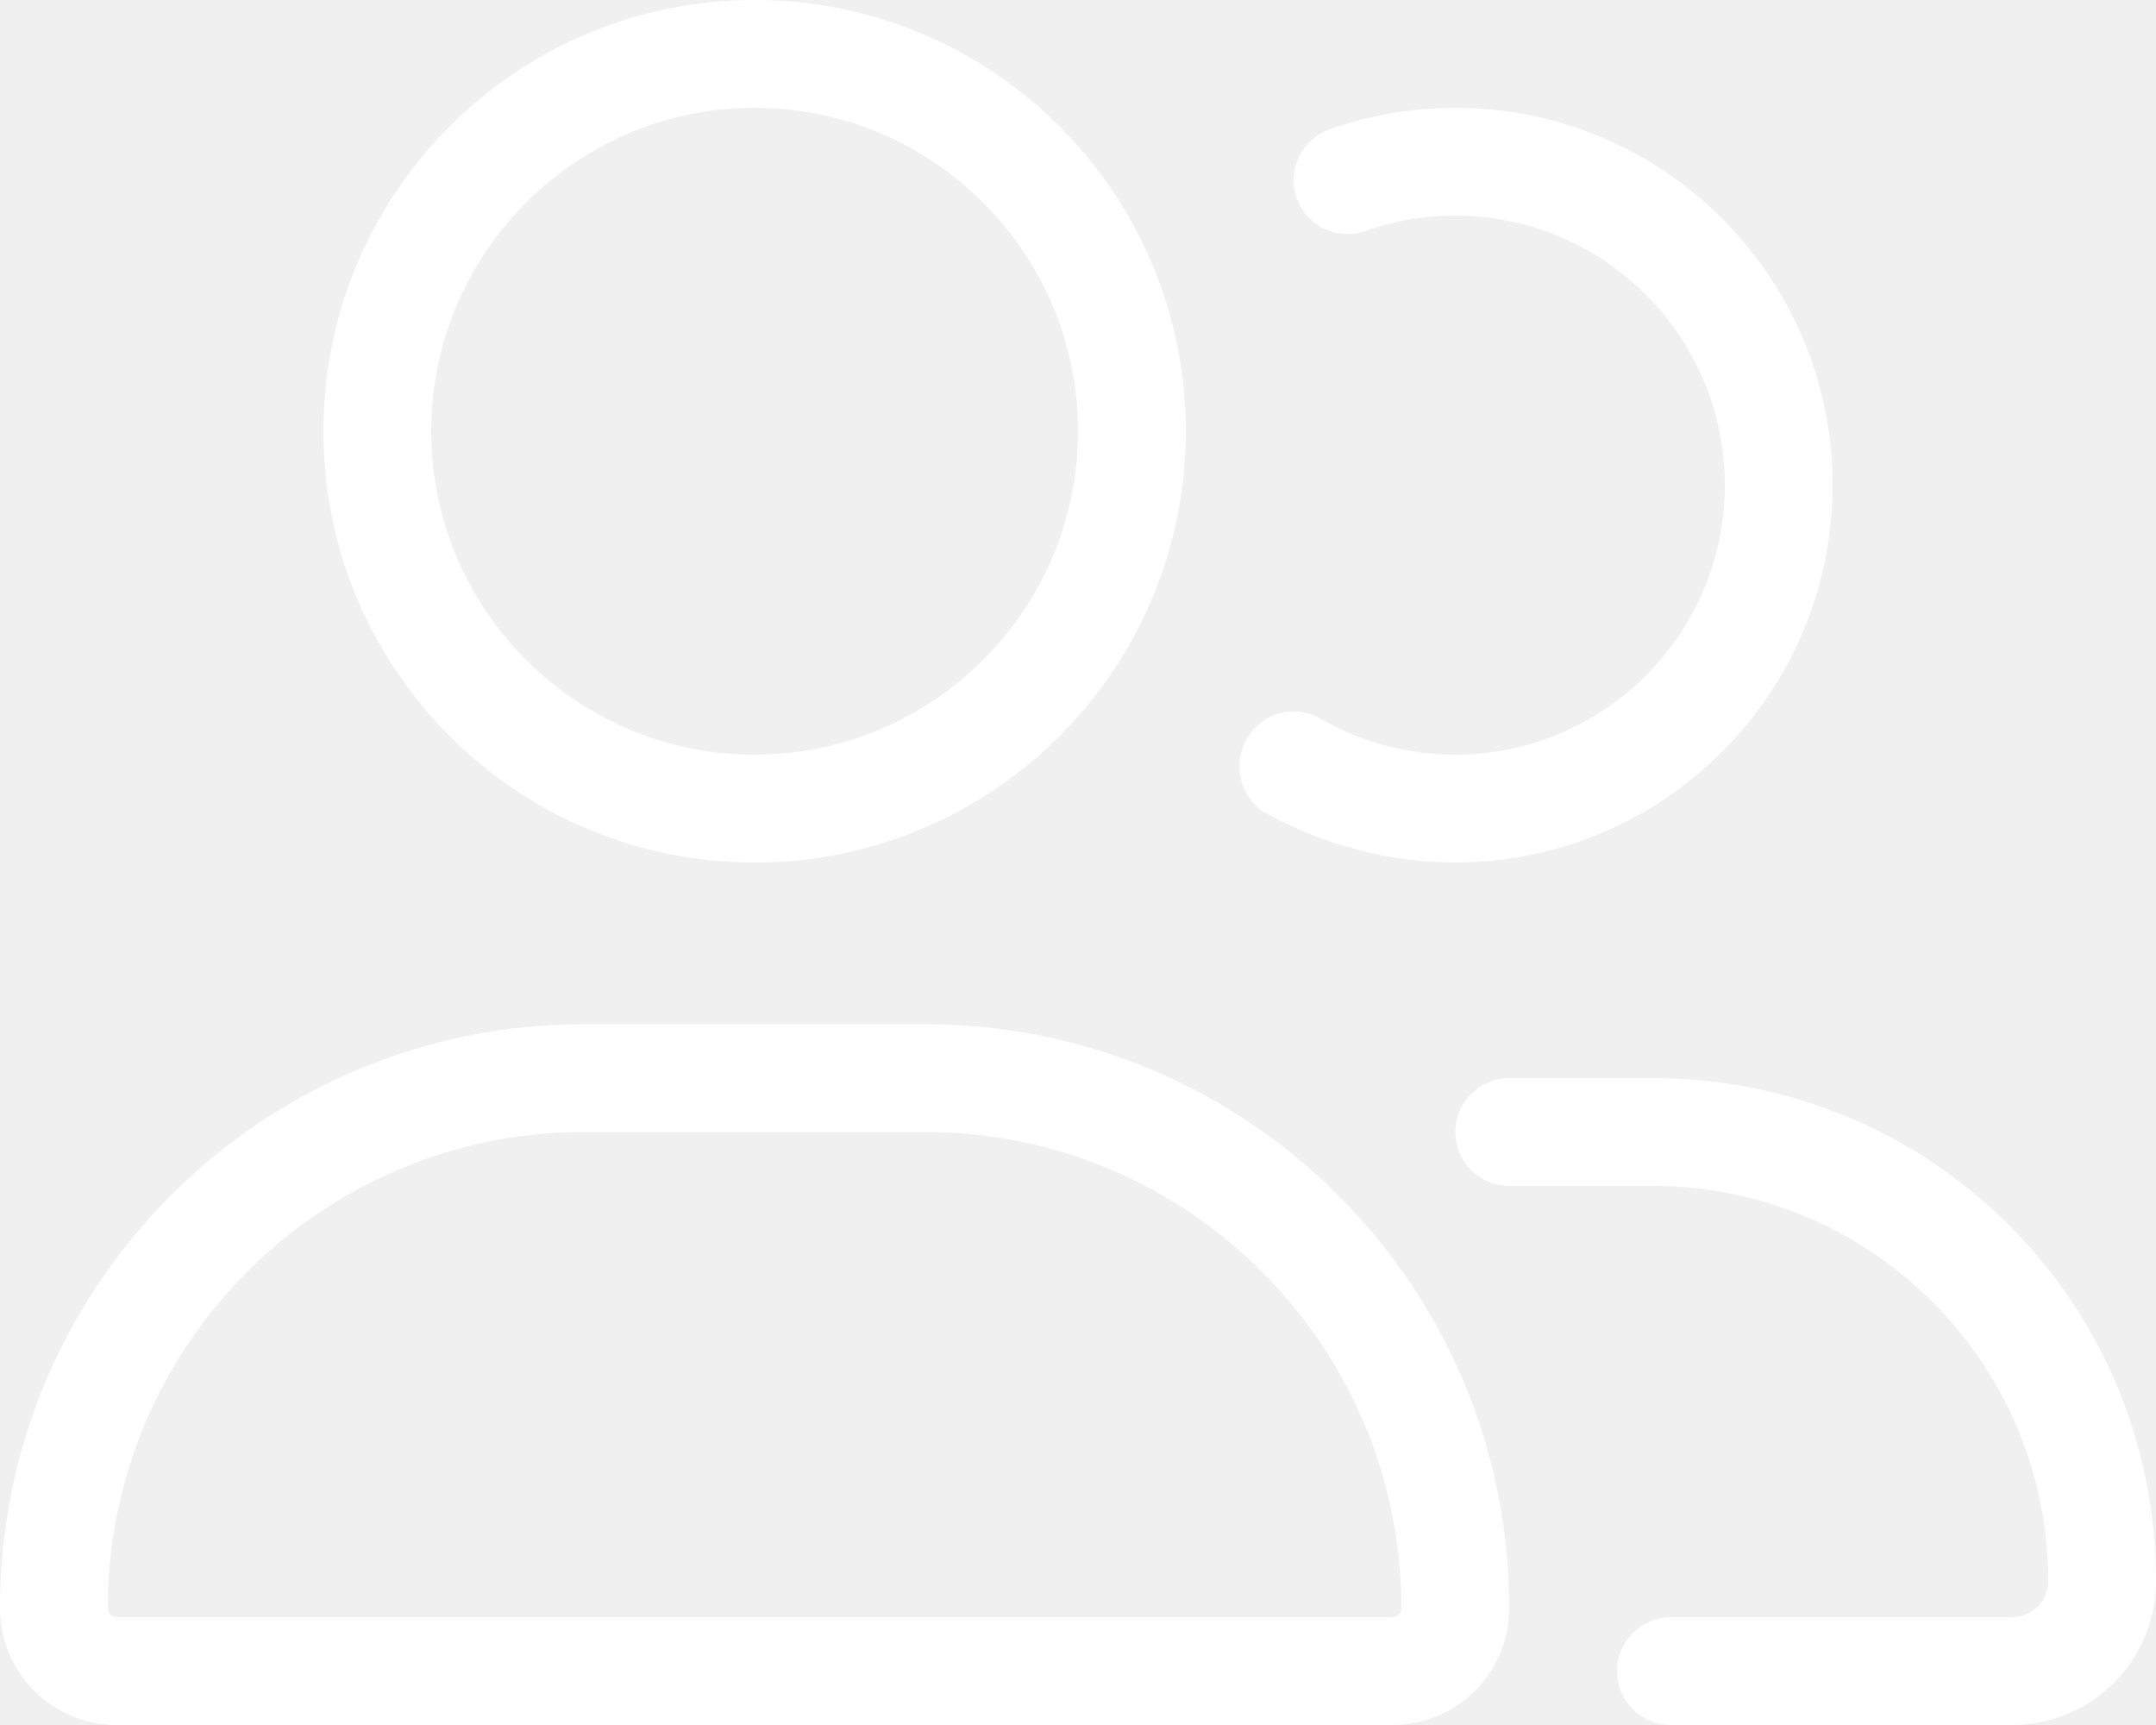
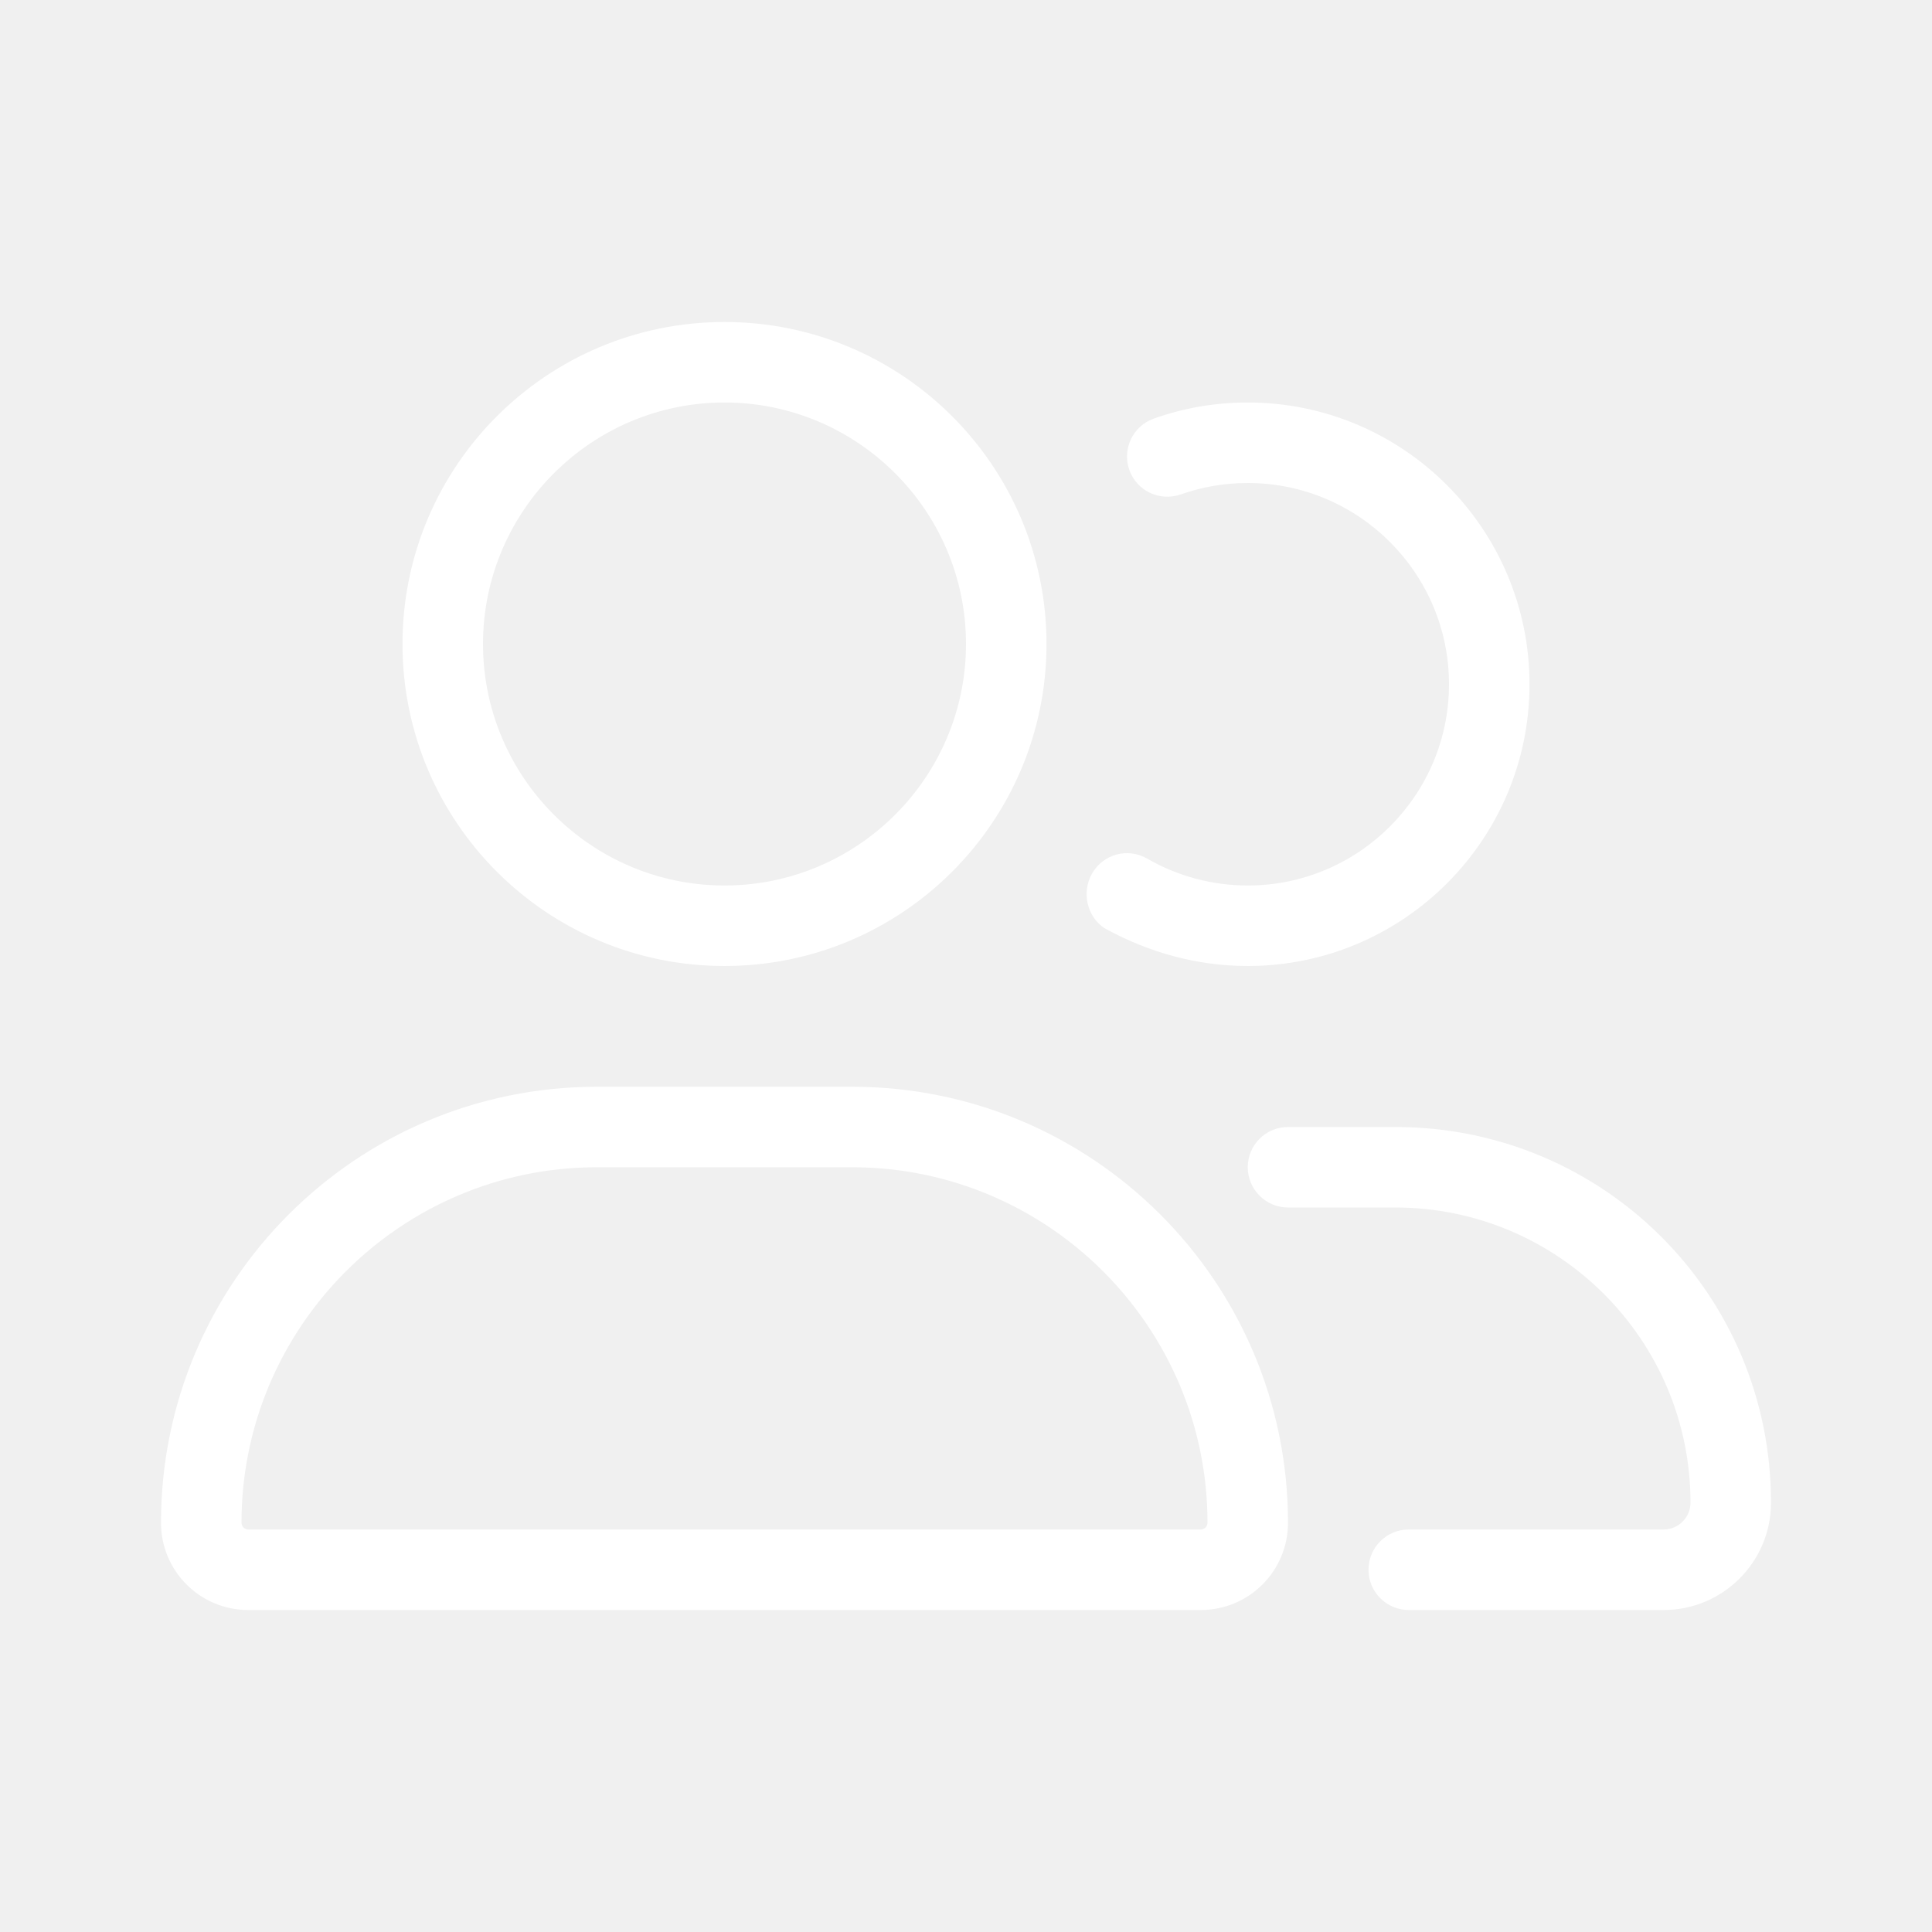
- <svg xmlns="http://www.w3.org/2000/svg" width="20" height="16" viewBox="0 0 20 16" fill="none">
-   <path d="M8.584 9.5H5.416C2.424 9.5 0 11.925 0 14.916C0 15.516 0.485 16 1.083 16H12.916C13.516 16 14 15.516 14 14.916C14 11.925 11.575 9.5 8.584 9.5ZM12.916 15H1.083C1.038 15 1 14.963 1 14.916C1 12.481 2.981 10.5 5.416 10.5H8.584C11.019 10.5 13 12.481 13 14.916C13 14.963 12.963 15 12.916 15ZM7 8C9.209 8 11 6.209 11 4C11 1.791 9.209 0 7 0C4.791 0 3 1.791 3 4C3 6.209 4.791 8 7 8ZM7 1C8.654 1 10 2.346 10 4C10 5.654 8.654 7 7 7C5.346 7 4 5.653 4 4C4 2.346 5.347 1 7 1ZM11.722 7.531C12.278 7.838 12.884 8 13.5 8C15.431 8 17 6.431 17 4.5C17 2.569 15.431 1 13.5 1C13.099 1 12.707 1.067 12.333 1.2C12.073 1.292 11.937 1.578 12.029 1.838C12.121 2.099 12.408 2.233 12.667 2.142C12.934 2.048 13.213 2 13.5 2C14.878 2 16 3.122 16 4.5C16 5.878 14.878 7 13.5 7C13.06 7 12.628 6.884 12.251 6.666C12.011 6.527 11.706 6.609 11.568 6.848C11.428 7.088 11.509 7.394 11.722 7.531ZM15.334 10H14C13.724 10 13.5 10.224 13.5 10.5C13.5 10.776 13.725 11 14 11H15.333C17.356 11 19 12.644 19 14.666C19 14.85 18.85 15 18.666 15H15.5C15.224 15 15 15.224 15 15.5C15 15.776 15.224 16 15.5 16H18.666C19.403 16 20 15.403 20 14.666C20 12.066 17.906 10 15.334 10Z" fill="white" />
+ <svg xmlns="http://www.w3.org/2000/svg" width="24" height="24" viewBox="0 0 24 24" fill="none">
+   <path d="M10.584 13.5H7.416C4.424 13.5 2 15.925 2 18.916C2 19.516 2.485 20 3.083 20H14.916C15.516 20 16 19.516 16 18.916C16 15.925 13.575 13.5 10.584 13.5ZM14.916 19H3.083C3.038 19 3 18.962 3 18.916C3 16.481 4.981 14.5 7.416 14.5H10.584C13.019 14.5 15 16.481 15 18.916C15 18.962 14.963 19 14.916 19ZM9 12C11.209 12 13 10.209 13 8C13 5.791 11.209 4 9 4C6.791 4 5 5.791 5 8C5 10.209 6.791 12 9 12ZM9 5C10.654 5 12 6.346 12 8C12 9.654 10.654 11 9 11C7.346 11 6 9.653 6 8C6 6.346 7.347 5 9 5ZM13.722 11.531C14.278 11.838 14.884 12 15.5 12C17.431 12 19 10.431 19 8.5C19 6.569 17.431 5 15.5 5C15.099 5 14.707 5.067 14.333 5.2C14.073 5.292 13.937 5.578 14.029 5.838C14.121 6.099 14.408 6.233 14.667 6.142C14.934 6.048 15.213 6 15.5 6C16.878 6 18 7.122 18 8.5C18 9.878 16.878 11 15.5 11C15.06 11 14.628 10.884 14.251 10.666C14.011 10.527 13.706 10.609 13.568 10.848C13.428 11.088 13.509 11.394 13.722 11.531ZM17.334 14H16C15.724 14 15.5 14.224 15.5 14.5C15.5 14.776 15.725 15 16 15H17.333C19.356 15 21 16.644 21 18.666C21 18.85 20.85 19 20.666 19H17.5C17.224 19 17 19.224 17 19.5C17 19.776 17.224 20 17.5 20H20.666C21.403 20 22 19.403 22 18.666C22 16.066 19.906 14 17.334 14Z" fill="white" />
</svg>
